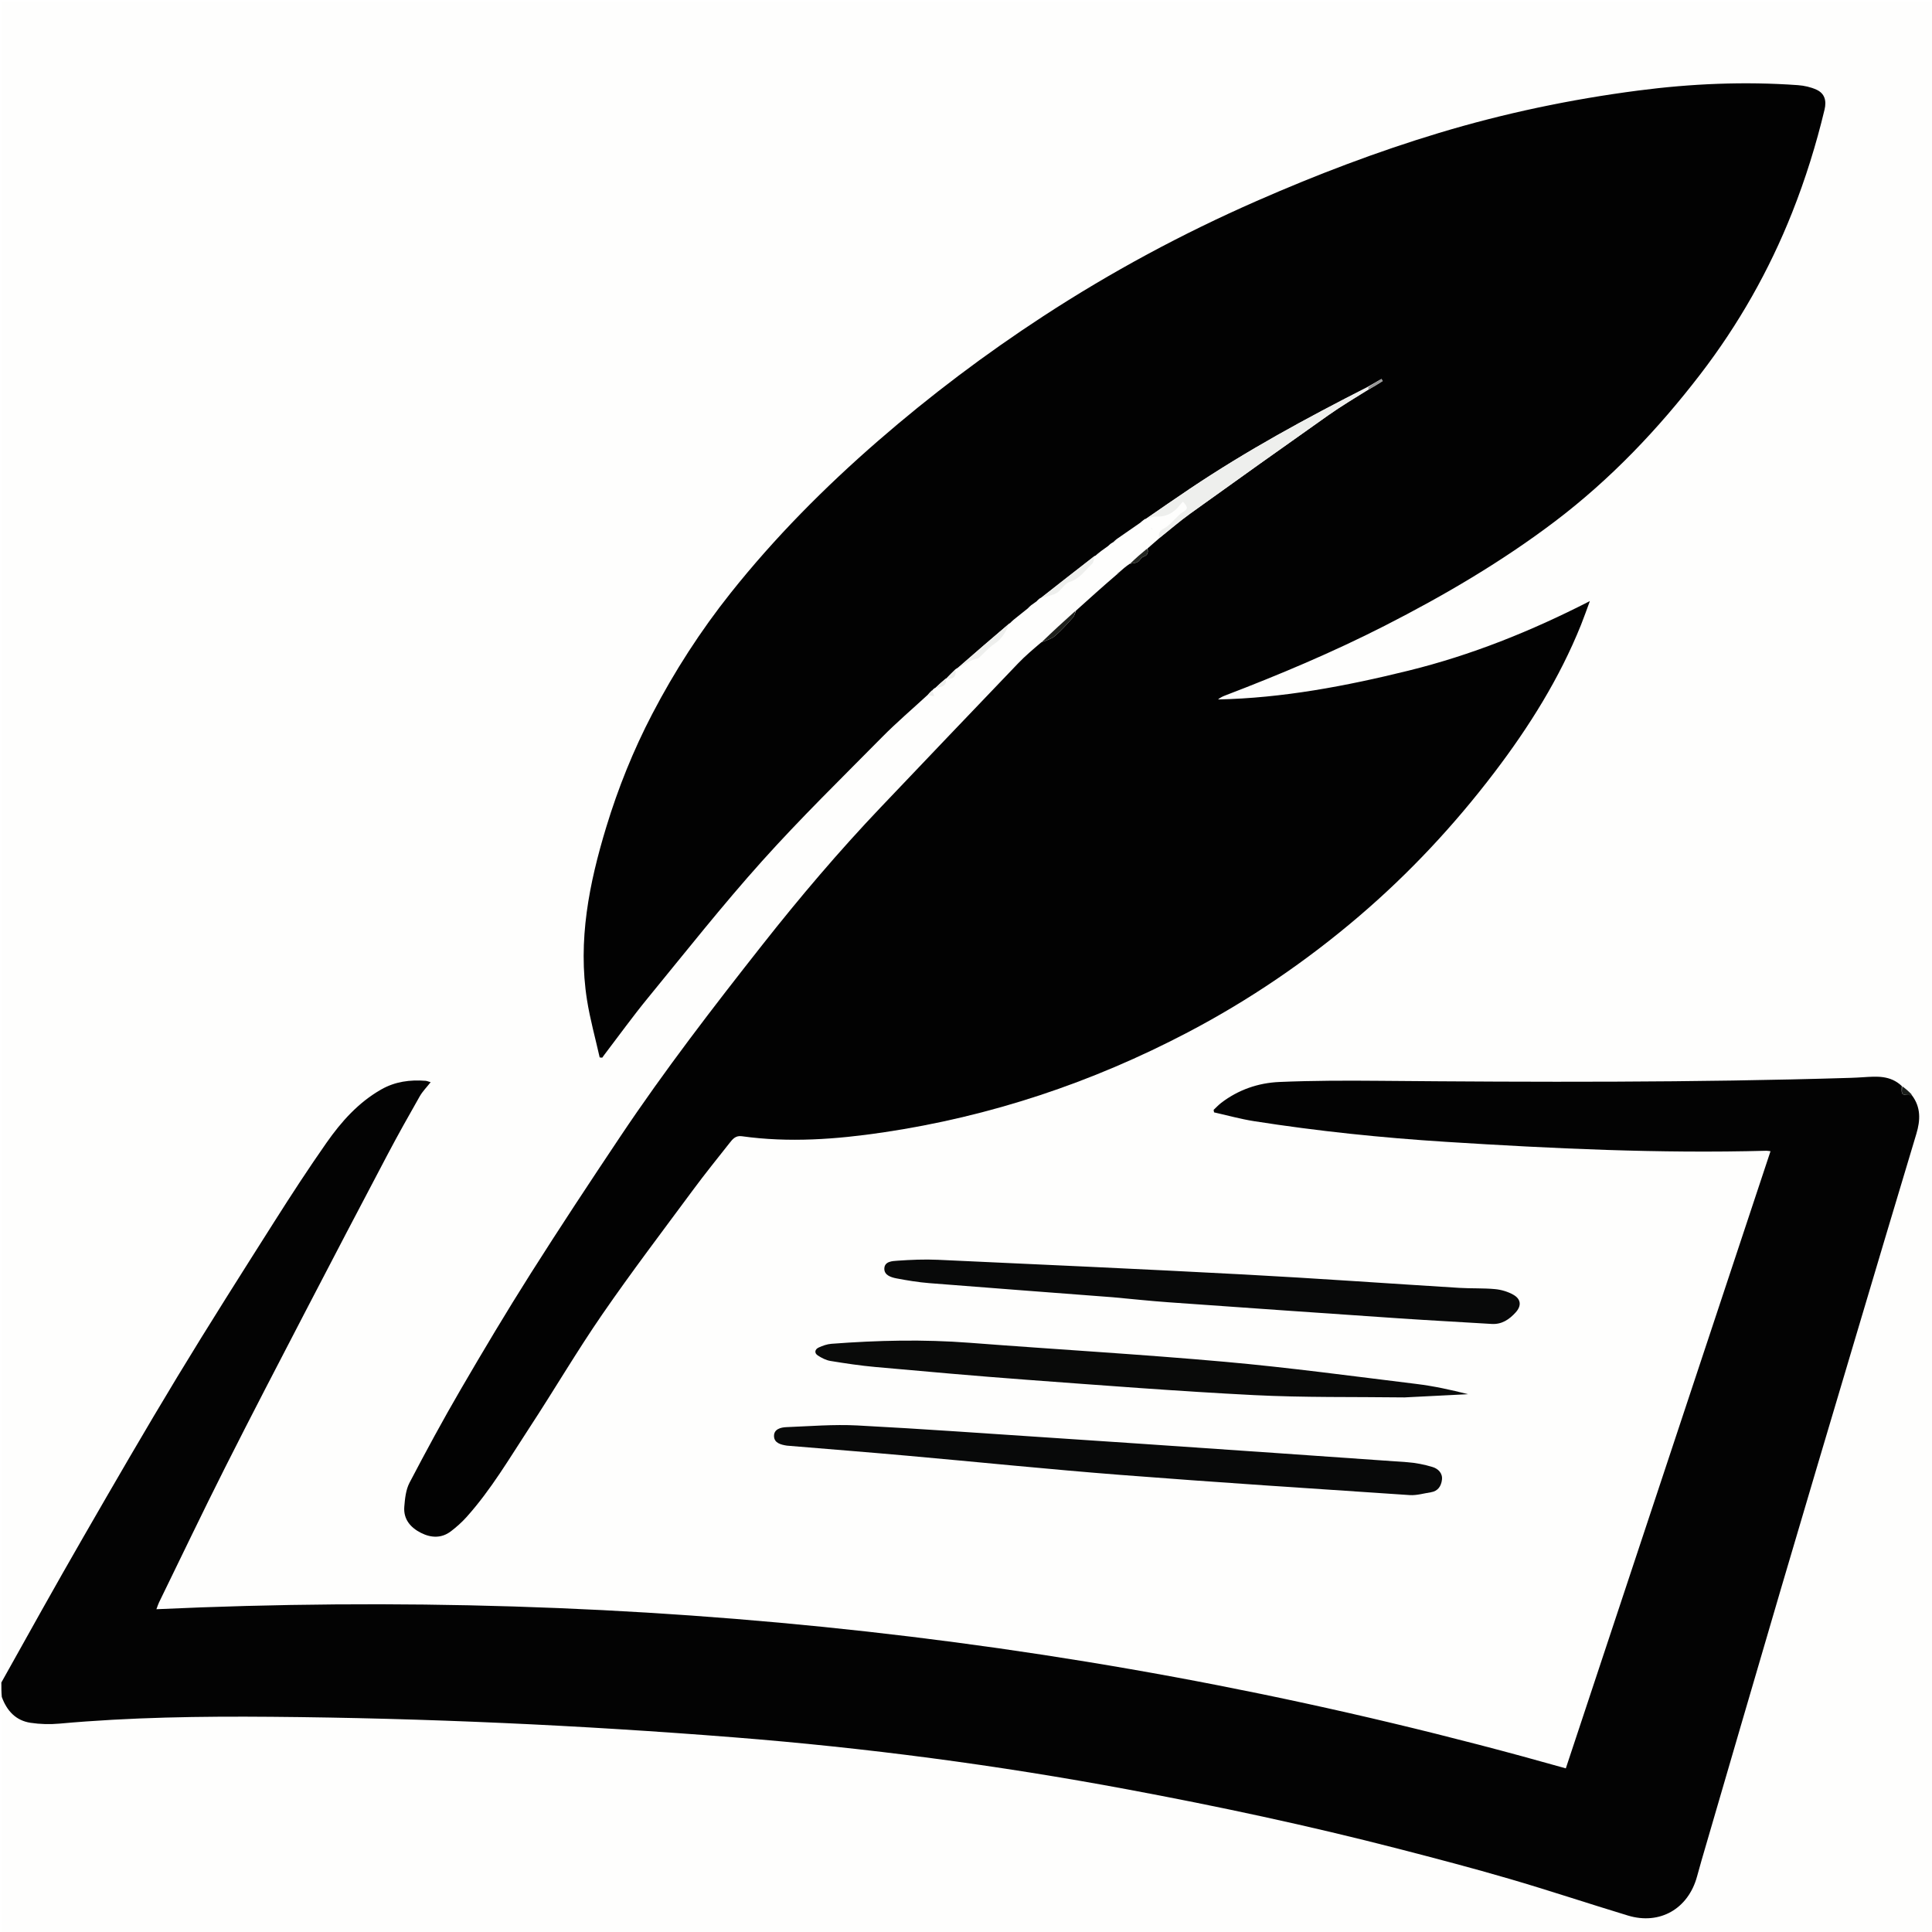
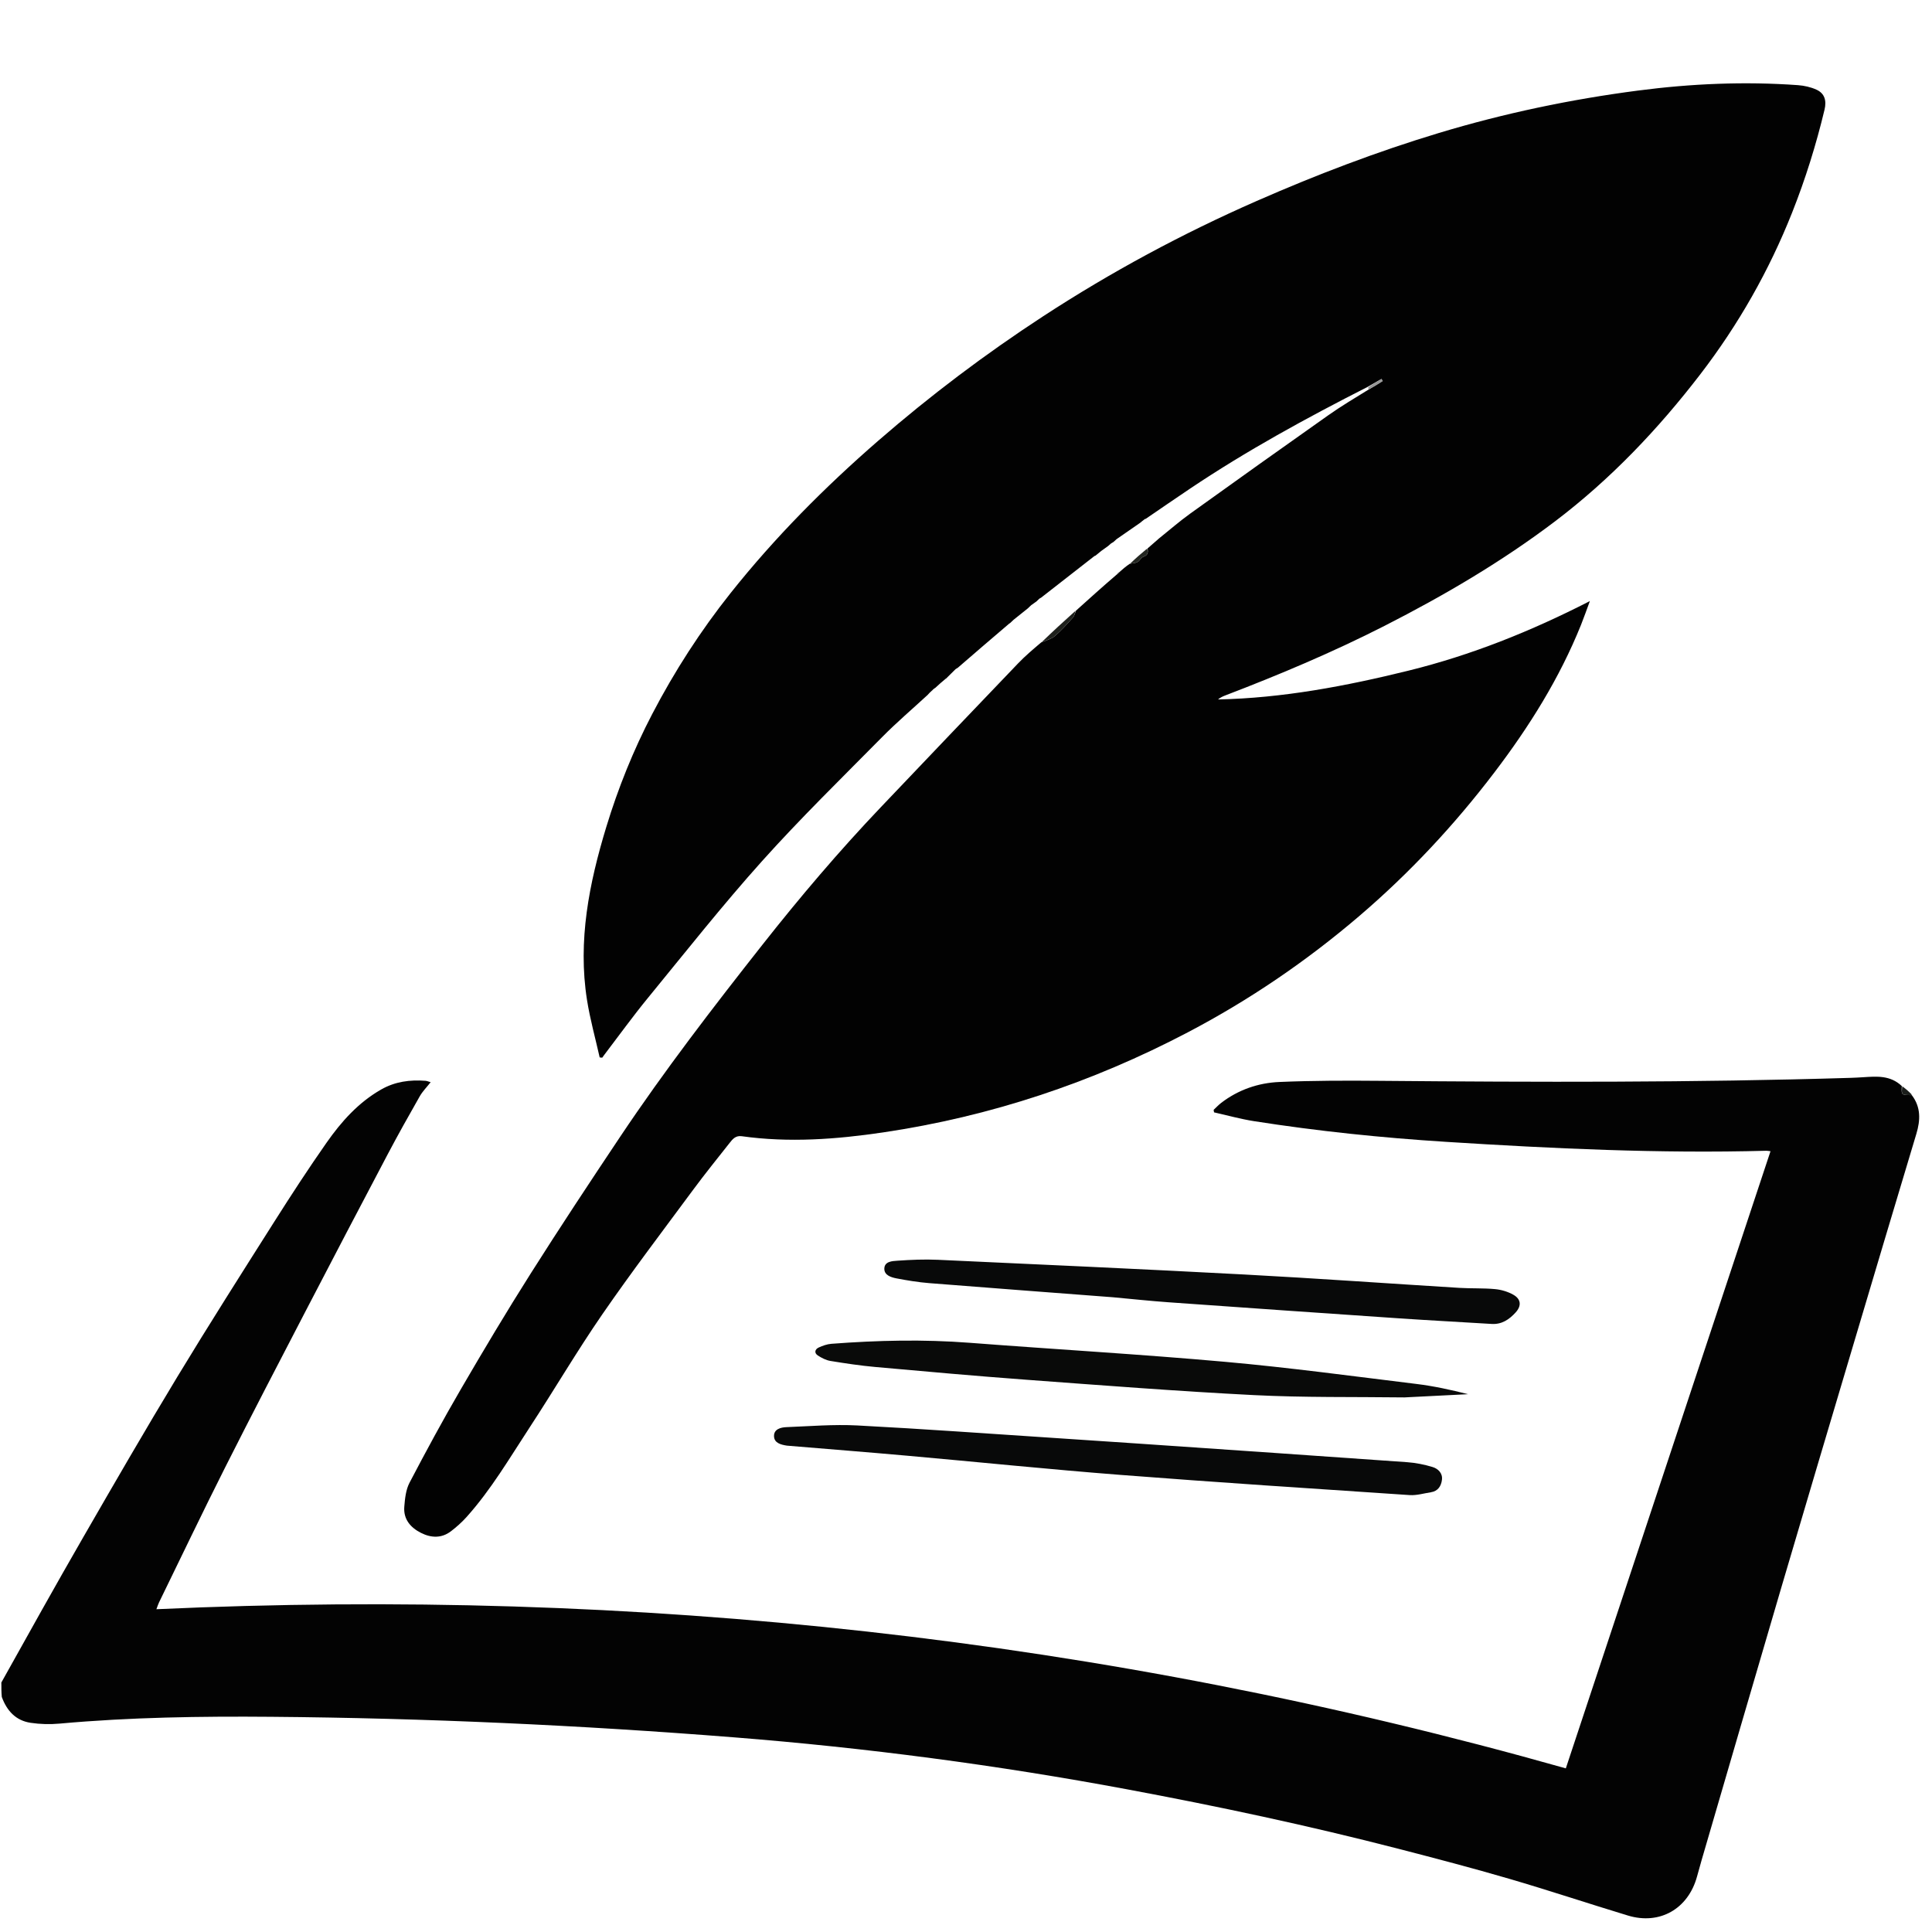
<svg xmlns="http://www.w3.org/2000/svg" version="1.1" id="Layer_1" x="0px" y="0px" width="100%" viewBox="0 0 1429 1429" enable-background="new 0 0 1429 1429" xml:space="preserve">
-   <path fill="#FEFEFD" opacity="1" stroke="none" d=" M1,1244   C1,829.696 1,415.392 1,1.044   C477.271,1.044 953.541,1.044 1429.906,1.044   C1429.906,477.237 1429.906,953.474 1429.906,1429.856   C953.667,1429.856 477.333,1429.856 1,1429.856   C1,1371.893 1,1313.898 1.329,1255.606   C5.125,1265.538 11.795,1272.64 22.634,1274.271   C29.644,1275.326 36.956,1275.508 44.023,1274.868   C96.194,1270.142 148.507,1269.389 200.81,1269.83   C314.963,1270.792 428.928,1276.024 542.757,1285.012   C640.524,1292.732 737.567,1305.527 833.913,1323.512   C901.187,1336.07 968.13,1350.344 1034.419,1367.47   C1061.81,1374.546 1089.191,1381.721 1116.343,1389.655   C1145.733,1398.243 1174.796,1407.949 1204.104,1416.829   C1227.642,1423.961 1248.673,1411.882 1255.195,1387.993   C1256.29,1383.983 1257.389,1379.973 1258.554,1375.984   C1278.138,1308.937 1297.636,1241.865 1317.355,1174.858   C1335.149,1114.396 1353.157,1053.995 1371.129,993.585   C1386.494,941.94 1401.872,890.299 1417.412,838.707   C1420.489,828.489 1420.849,818.901 1414.105,809.644   C1411.772,807.22 1409.381,805.144 1406.669,802.905   C1398.147,795.234 1388.162,796.125 1378.226,796.755   C1375.067,796.955 1371.905,797.136 1368.741,797.233   C1252.615,800.787 1136.465,800.444 1020.309,799.424   C995.661,799.208 970.982,799.229 946.365,800.277   C930.698,800.943 915.944,806 903.229,815.757   C901.228,817.292 899.502,819.185 897.648,820.912   C897.754,821.527 897.86,822.142 897.965,822.757   C907.816,824.958 917.581,827.708 927.533,829.267   C974.64,836.649 1022.028,841.564 1069.613,844.567   C1148.46,849.543 1227.341,853.288 1306.386,851.158   C1307.146,851.137 1307.912,851.314 1309.553,851.496   C1259.007,1003.898 1208.611,1155.844 1158.156,1307.969   C816.75,1211.397 469.577,1174.048 115.682,1190.255   C116.559,1187.957 116.974,1186.554 117.607,1185.257   C133.875,1151.937 149.849,1118.469 166.534,1085.359   C186.073,1046.587 206.143,1008.083 226.153,969.551   C246.168,931.009 266.307,892.53 286.57,854.118   C294.254,839.553 302.318,825.183 310.47,810.873   C312.547,807.228 315.624,804.153 318.531,800.448   C316.911,799.99 315.855,799.5 314.768,799.415   C303.243,798.518 292.213,799.978 281.948,805.828   C265.016,815.477 252.405,829.672 241.477,845.276   C228.207,864.226 215.554,883.629 203.168,903.174   C178.928,941.423 154.61,979.637 131.158,1018.37   C107.446,1057.532 84.53,1097.182 61.661,1136.847   C41.161,1172.403 21.199,1208.27 1,1244  M690.299,510.739   C690.801,510.077 691.303,509.415 691.903,508.898   C691.903,508.898 691.758,508.801 692.559,508.929   C696.461,508.06 700.655,507.49 699.94,501.936   C699.94,501.936 699.812,501.848 700.648,501.952   C705.913,502.58 707.413,499.708 707.226,494.603   C707.663,494.341 708.101,494.08 709.347,493.901   C711.874,492.342 714.354,490.697 716.946,489.256   C718.414,488.441 720.055,487.926 721.644,487.347   C722.32,487.101 723.273,487.275 723.741,486.856   C727.76,483.256 731.314,478.984 735.755,476.044   C741.481,472.254 744.198,466.7 747,461   C747,461 746.978,460.986 747.734,461.005   C748.443,460.223 749.151,459.442 750.121,458.067   C753.463,455.395 756.806,452.724 760.859,450.051   C761.549,449.309 762.239,448.568 763.181,447.269   C764.33,446.461 765.479,445.654 767.339,444.9   C767.892,444.264 768.444,443.628 769.167,442.49   C769.475,442.338 769.783,442.185 770.926,442.052   C774.55,440.936 778.553,440.445 781.697,438.538   C785.179,436.426 787.429,431.584 791.005,430.473   C798.592,428.117 802.502,421.931 807.692,417.093   C809.007,415.867 809.1,413.331 809.874,411.062   C809.874,411.062 810.228,411.022 810.965,411.04   C812.257,409.896 813.55,408.752 815.127,407.057   C816.626,405.987 818.125,404.916 820.318,403.917   C820.892,403.317 821.466,402.716 822.243,401.612   C822.701,401.356 823.159,401.099 824.322,400.908   C824.887,400.286 825.452,399.665 826.315,398.435   C831.982,394.522 837.649,390.608 844.076,386.858   C845.052,385.922 846.029,384.986 847.117,383.775   C847.117,383.775 847.415,383.765 848.245,383.87   C850.257,383.246 852.304,381.997 854.276,382.107   C862.1,382.545 868.145,379.644 872.761,373.435   C873.397,372.579 874.222,371.863 874.98,371.061   C878.992,375.476 878.745,376.561 874.431,379.112   C872.375,380.328 870.811,382.368 868.999,384.006   C866.465,386.299 864.211,389.139 861.279,390.691   C857.984,392.434 856.402,394.407 856.755,398.662   C854.108,400.986 851.46,403.309 848.16,405.872   C844.044,409.412 839.928,412.951 835.176,416.772   C832.795,418.874 830.413,420.975 827.429,423.17   C826.906,423.757 826.382,424.345 825.236,425.164   C815.439,434 805.641,442.835 795.178,451.864   C786.793,459.579 778.408,467.295 769.41,475.279   C763.931,480.398 758.195,485.271 753.015,490.677   C719.024,526.151 685.115,561.704 651.254,597.302   C620.459,629.677 591.565,663.703 563.92,698.787   C527.522,744.98 491.628,791.567 458.917,840.479   C436.425,874.11 414.115,907.875 392.467,942.05   C374.661,970.16 357.606,998.764 340.862,1027.523   C327.635,1050.24 315.111,1073.381 302.917,1096.67   C300.196,1101.867 299.519,1108.417 299.035,1114.435   C298.293,1123.66 303.609,1129.875 311.412,1133.805   C318.877,1137.564 326.603,1137.918 333.582,1132.569   C337.651,1129.45 341.556,1125.987 344.98,1122.18   C363.222,1101.894 376.951,1078.377 391.807,1055.702   C409.957,1028 426.725,999.366 445.513,972.115   C467.057,940.866 490.064,910.621 512.635,880.088   C521.345,868.305 530.567,856.899 539.64,845.388   C541.888,842.536 544.09,839.766 548.654,840.405   C583.659,845.306 618.538,842.72 653.237,837.577   C732.576,825.816 807.622,800.782 878.626,763.531   C924.099,739.674 966.268,710.961 1005.303,677.612   C1042.554,645.787 1075.774,610.175 1105.421,571.199   C1131.11,537.427 1153.488,501.706 1169.386,462.193   C1171.586,456.724 1173.51,451.143 1175.94,444.596   C1132.232,466.986 1088.133,484.624 1041.736,496.058   C995.473,507.459 948.784,516.343 900.901,517.359   C902.562,515.953 904.341,515.114 906.173,514.413   C946.26,499.073 985.76,482.434 1024.043,462.924   C1068.178,440.432 1110.809,415.451 1150.289,385.521   C1191.277,354.446 1226.517,317.382 1257.772,276.655   C1285.881,240.027 1308.514,200.172 1325.575,157.157   C1335.414,132.351 1343.307,107 1349.521,81.078   C1351.079,74.575 1349.703,69.145 1343.574,66.338   C1339.336,64.397 1334.449,63.314 1329.77,62.979   C1290.258,60.152 1250.923,61.858 1211.62,66.98   C1161.615,73.495 1112.506,83.803 1064.226,98.374   C1018.236,112.254 973.469,129.365 929.531,148.638   C874.532,172.761 821.773,201.161 771.472,233.992   C728.738,261.884 688.091,292.542 649.526,326.044   C609.917,360.452 573.127,397.513 540.464,438.558   C518.228,466.501 498.913,496.456 482.405,528.135   C468.458,554.897 457.203,582.863 448.431,611.692   C435.745,653.383 427.247,695.781 434.182,739.65   C436.442,753.946 440.383,767.977 443.555,782.129   C444.18,782.191 444.806,782.252 445.432,782.314   C446.003,781.529 446.557,780.731 447.146,779.96   C457.758,766.058 467.988,751.844 479.065,738.323   C506.923,704.317 534.197,669.758 563.526,637.054   C591.955,605.355 622.5,575.539 652.438,545.214   C663.17,534.343 674.843,524.403 686.732,514.344   C687.987,514.509 689.242,514.673 691.027,514.907   C690.34,512.922 689.935,511.751 689.716,510.718   C689.716,510.718 689.581,510.53 690.299,510.739  M842.928,1067.82   C821.988,1066.413 801.049,1064.975 780.105,1063.606   C731.406,1060.422 682.726,1056.863 633.992,1054.327   C616.601,1053.422 599.074,1054.9 581.621,1055.584   C577.46,1055.747 572.432,1057.072 572.494,1062.151   C572.557,1067.336 577.511,1068.546 581.961,1069.251   C582.29,1069.303 582.625,1069.316 582.957,1069.344   C612.168,1071.779 641.391,1074.077 670.588,1076.677   C723.348,1081.374 776.049,1086.814 828.855,1090.915   C900.094,1096.447 971.403,1101.074 1042.698,1105.842   C1047.834,1106.185 1053.112,1104.551 1058.313,1103.762   C1063.64,1102.953 1066.015,1099.089 1066.552,1094.396   C1067.104,1089.576 1063.618,1086.296 1059.63,1085.084   C1053.542,1083.235 1047.136,1081.954 1040.788,1081.503   C975.156,1076.833 909.509,1072.378 842.928,1067.82  M823.7,959.577   C837.138,960.8 850.56,962.248 864.017,963.207   C920.834,967.257 977.657,971.224 1034.487,975.087   C1057.417,976.646 1080.372,977.838 1103.312,979.251   C1110.885,979.718 1116.407,975.866 1121.102,970.678   C1125.467,965.853 1125.045,960.908 1119.42,957.699   C1115.391,955.401 1110.51,953.932 1105.877,953.496   C1097.106,952.669 1088.225,953.11 1079.417,952.569   C1026.38,949.31 973.374,945.5 920.314,942.677   C844.798,938.66 769.249,935.261 693.705,931.805   C683.753,931.35 673.723,931.786 663.775,932.48   C659.964,932.746 654.235,932.95 654.091,938.315   C653.961,943.195 659.044,944.783 663.077,945.555   C671.072,947.086 679.155,948.418 687.263,949.063   C732.427,952.657 777.61,956.021 823.7,959.577  M1039.27,1033.574   C1054.813,1032.787 1070.355,1031.999 1085.898,1031.212   C1073.131,1027.97 1060.418,1025.193 1047.558,1023.623   C1000.446,1017.868 953.377,1011.484 906.12,1007.265   C843.253,1001.654 780.211,998.029 717.271,993.192   C683.124,990.567 649.054,991.343 614.981,993.938   C611.762,994.183 608.475,995.329 605.518,996.701   C602.694,998.012 602.096,1000.755 604.909,1002.584   C607.734,1004.42 611.001,1006.094 614.272,1006.629   C625.28,1008.432 636.339,1010.098 647.443,1011.094   C684.594,1014.427 721.75,1017.767 758.947,1020.511   C815.089,1024.653 871.231,1029.033 927.445,1031.888   C964.335,1033.761 1001.353,1033.123 1039.27,1033.574  M852.606,390.798   C852.214,390.794 851.822,390.79 851.43,390.785   C851.428,390.948 851.416,391.252 851.427,391.253   C851.817,391.283 852.209,391.285 852.606,390.798  z" />
+   <path fill="none" opacity="1" stroke="none" d=" M690.299,510.739   C690.801,510.077 691.303,509.415 691.903,508.898   C691.903,508.898 691.758,508.801 692.559,508.929   C696.461,508.06 700.655,507.49 699.94,501.936   C699.94,501.936 699.812,501.848 700.648,501.952   C705.913,502.58 707.413,499.708 707.226,494.603   C707.663,494.341 708.101,494.08 709.347,493.901   C711.874,492.342 714.354,490.697 716.946,489.256   C718.414,488.441 720.055,487.926 721.644,487.347   C722.32,487.101 723.273,487.275 723.741,486.856   C727.76,483.256 731.314,478.984 735.755,476.044   C741.481,472.254 744.198,466.7 747,461   C747,461 746.978,460.986 747.734,461.005   C748.443,460.223 749.151,459.442 750.121,458.067   C753.463,455.395 756.806,452.724 760.859,450.051   C761.549,449.309 762.239,448.568 763.181,447.269   C764.33,446.461 765.479,445.654 767.339,444.9   C767.892,444.264 768.444,443.628 769.167,442.49   C769.475,442.338 769.783,442.185 770.926,442.052   C774.55,440.936 778.553,440.445 781.697,438.538   C785.179,436.426 787.429,431.584 791.005,430.473   C798.592,428.117 802.502,421.931 807.692,417.093   C809.007,415.867 809.1,413.331 809.874,411.062   C809.874,411.062 810.228,411.022 810.965,411.04   C812.257,409.896 813.55,408.752 815.127,407.057   C816.626,405.987 818.125,404.916 820.318,403.917   C820.892,403.317 821.466,402.716 822.243,401.612   C822.701,401.356 823.159,401.099 824.322,400.908   C824.887,400.286 825.452,399.665 826.315,398.435   C831.982,394.522 837.649,390.608 844.076,386.858   C845.052,385.922 846.029,384.986 847.117,383.775   C847.117,383.775 847.415,383.765 848.245,383.87   C850.257,383.246 852.304,381.997 854.276,382.107   C862.1,382.545 868.145,379.644 872.761,373.435   C873.397,372.579 874.222,371.863 874.98,371.061   C878.992,375.476 878.745,376.561 874.431,379.112   C872.375,380.328 870.811,382.368 868.999,384.006   C866.465,386.299 864.211,389.139 861.279,390.691   C857.984,392.434 856.402,394.407 856.755,398.662   C854.108,400.986 851.46,403.309 848.16,405.872   C844.044,409.412 839.928,412.951 835.176,416.772   C832.795,418.874 830.413,420.975 827.429,423.17   C826.906,423.757 826.382,424.345 825.236,425.164   C815.439,434 805.641,442.835 795.178,451.864   C786.793,459.579 778.408,467.295 769.41,475.279   C763.931,480.398 758.195,485.271 753.015,490.677   C719.024,526.151 685.115,561.704 651.254,597.302   C620.459,629.677 591.565,663.703 563.92,698.787   C527.522,744.98 491.628,791.567 458.917,840.479   C436.425,874.11 414.115,907.875 392.467,942.05   C374.661,970.16 357.606,998.764 340.862,1027.523   C327.635,1050.24 315.111,1073.381 302.917,1096.67   C300.196,1101.867 299.519,1108.417 299.035,1114.435   C298.293,1123.66 303.609,1129.875 311.412,1133.805   C318.877,1137.564 326.603,1137.918 333.582,1132.569   C337.651,1129.45 341.556,1125.987 344.98,1122.18   C363.222,1101.894 376.951,1078.377 391.807,1055.702   C409.957,1028 426.725,999.366 445.513,972.115   C467.057,940.866 490.064,910.621 512.635,880.088   C521.345,868.305 530.567,856.899 539.64,845.388   C541.888,842.536 544.09,839.766 548.654,840.405   C583.659,845.306 618.538,842.72 653.237,837.577   C732.576,825.816 807.622,800.782 878.626,763.531   C924.099,739.674 966.268,710.961 1005.303,677.612   C1042.554,645.787 1075.774,610.175 1105.421,571.199   C1131.11,537.427 1153.488,501.706 1169.386,462.193   C1171.586,456.724 1173.51,451.143 1175.94,444.596   C1132.232,466.986 1088.133,484.624 1041.736,496.058   C995.473,507.459 948.784,516.343 900.901,517.359   C902.562,515.953 904.341,515.114 906.173,514.413   C946.26,499.073 985.76,482.434 1024.043,462.924   C1068.178,440.432 1110.809,415.451 1150.289,385.521   C1191.277,354.446 1226.517,317.382 1257.772,276.655   C1285.881,240.027 1308.514,200.172 1325.575,157.157   C1335.414,132.351 1343.307,107 1349.521,81.078   C1351.079,74.575 1349.703,69.145 1343.574,66.338   C1339.336,64.397 1334.449,63.314 1329.77,62.979   C1290.258,60.152 1250.923,61.858 1211.62,66.98   C1161.615,73.495 1112.506,83.803 1064.226,98.374   C1018.236,112.254 973.469,129.365 929.531,148.638   C874.532,172.761 821.773,201.161 771.472,233.992   C728.738,261.884 688.091,292.542 649.526,326.044   C609.917,360.452 573.127,397.513 540.464,438.558   C518.228,466.501 498.913,496.456 482.405,528.135   C468.458,554.897 457.203,582.863 448.431,611.692   C435.745,653.383 427.247,695.781 434.182,739.65   C436.442,753.946 440.383,767.977 443.555,782.129   C444.18,782.191 444.806,782.252 445.432,782.314   C446.003,781.529 446.557,780.731 447.146,779.96   C457.758,766.058 467.988,751.844 479.065,738.323   C506.923,704.317 534.197,669.758 563.526,637.054   C591.955,605.355 622.5,575.539 652.438,545.214   C663.17,534.343 674.843,524.403 686.732,514.344   C687.987,514.509 689.242,514.673 691.027,514.907   C690.34,512.922 689.935,511.751 689.716,510.718   C689.716,510.718 689.581,510.53 690.299,510.739  M842.928,1067.82   C821.988,1066.413 801.049,1064.975 780.105,1063.606   C731.406,1060.422 682.726,1056.863 633.992,1054.327   C616.601,1053.422 599.074,1054.9 581.621,1055.584   C577.46,1055.747 572.432,1057.072 572.494,1062.151   C572.557,1067.336 577.511,1068.546 581.961,1069.251   C582.29,1069.303 582.625,1069.316 582.957,1069.344   C612.168,1071.779 641.391,1074.077 670.588,1076.677   C723.348,1081.374 776.049,1086.814 828.855,1090.915   C900.094,1096.447 971.403,1101.074 1042.698,1105.842   C1047.834,1106.185 1053.112,1104.551 1058.313,1103.762   C1063.64,1102.953 1066.015,1099.089 1066.552,1094.396   C1067.104,1089.576 1063.618,1086.296 1059.63,1085.084   C1053.542,1083.235 1047.136,1081.954 1040.788,1081.503   C975.156,1076.833 909.509,1072.378 842.928,1067.82  M823.7,959.577   C837.138,960.8 850.56,962.248 864.017,963.207   C920.834,967.257 977.657,971.224 1034.487,975.087   C1057.417,976.646 1080.372,977.838 1103.312,979.251   C1110.885,979.718 1116.407,975.866 1121.102,970.678   C1125.467,965.853 1125.045,960.908 1119.42,957.699   C1115.391,955.401 1110.51,953.932 1105.877,953.496   C1097.106,952.669 1088.225,953.11 1079.417,952.569   C1026.38,949.31 973.374,945.5 920.314,942.677   C844.798,938.66 769.249,935.261 693.705,931.805   C683.753,931.35 673.723,931.786 663.775,932.48   C659.964,932.746 654.235,932.95 654.091,938.315   C653.961,943.195 659.044,944.783 663.077,945.555   C671.072,947.086 679.155,948.418 687.263,949.063   C732.427,952.657 777.61,956.021 823.7,959.577  M1039.27,1033.574   C1054.813,1032.787 1070.355,1031.999 1085.898,1031.212   C1073.131,1027.97 1060.418,1025.193 1047.558,1023.623   C1000.446,1017.868 953.377,1011.484 906.12,1007.265   C843.253,1001.654 780.211,998.029 717.271,993.192   C683.124,990.567 649.054,991.343 614.981,993.938   C611.762,994.183 608.475,995.329 605.518,996.701   C602.694,998.012 602.096,1000.755 604.909,1002.584   C607.734,1004.42 611.001,1006.094 614.272,1006.629   C625.28,1008.432 636.339,1010.098 647.443,1011.094   C684.594,1014.427 721.75,1017.767 758.947,1020.511   C815.089,1024.653 871.231,1029.033 927.445,1031.888   C964.335,1033.761 1001.353,1033.123 1039.27,1033.574  M852.606,390.798   C852.214,390.794 851.822,390.79 851.43,390.785   C851.428,390.948 851.416,391.252 851.427,391.253   C851.817,391.283 852.209,391.285 852.606,390.798  z" />
  <path fill="#030303" opacity="1" stroke="none" d=" M1414.048,809.992   C1420.849,818.901 1420.489,828.489 1417.412,838.707   C1401.872,890.299 1386.494,941.94 1371.129,993.585   C1353.157,1053.995 1335.149,1114.396 1317.355,1174.858   C1297.636,1241.865 1278.138,1308.937 1258.554,1375.984   C1257.389,1379.973 1256.29,1383.983 1255.195,1387.993   C1248.673,1411.882 1227.642,1423.961 1204.104,1416.829   C1174.796,1407.949 1145.733,1398.243 1116.343,1389.655   C1089.191,1381.721 1061.81,1374.546 1034.419,1367.47   C968.13,1350.344 901.187,1336.07 833.913,1323.512   C737.567,1305.527 640.524,1292.732 542.757,1285.012   C428.928,1276.024 314.963,1270.792 200.81,1269.83   C148.507,1269.389 96.194,1270.142 44.023,1274.868   C36.956,1275.508 29.644,1275.326 22.634,1274.271   C11.795,1272.64 5.125,1265.538 1.329,1255.156   C1,1251.639 1,1248.277 1,1244.458   C21.199,1208.27 41.161,1172.403 61.661,1136.847   C84.53,1097.182 107.446,1057.532 131.158,1018.37   C154.61,979.637 178.928,941.423 203.168,903.174   C215.554,883.629 228.207,864.226 241.477,845.276   C252.405,829.672 265.016,815.477 281.948,805.828   C292.213,799.978 303.243,798.518 314.768,799.415   C315.855,799.5 316.911,799.99 318.531,800.448   C315.624,804.153 312.547,807.228 310.47,810.873   C302.318,825.183 294.254,839.553 286.57,854.118   C266.307,892.53 246.168,931.009 226.153,969.551   C206.143,1008.083 186.073,1046.587 166.534,1085.359   C149.849,1118.469 133.875,1151.937 117.607,1185.257   C116.974,1186.554 116.559,1187.957 115.682,1190.255   C469.577,1174.048 816.75,1211.397 1158.156,1307.969   C1208.611,1155.844 1259.007,1003.898 1309.553,851.496   C1307.912,851.314 1307.146,851.137 1306.386,851.158   C1227.341,853.288 1148.46,849.543 1069.613,844.567   C1022.028,841.564 974.64,836.649 927.533,829.267   C917.581,827.708 907.816,824.958 897.965,822.757   C897.86,822.142 897.754,821.527 897.648,820.912   C899.502,819.185 901.228,817.292 903.229,815.757   C915.944,806 930.698,800.943 946.365,800.277   C970.982,799.229 995.661,799.208 1020.309,799.424   C1136.465,800.444 1252.615,800.787 1368.741,797.233   C1371.905,797.136 1375.067,796.955 1378.226,796.755   C1388.162,796.125 1398.147,795.234 1406.665,803.292   C1406.324,809.783 1406.409,809.876 1412.592,809.987   C1413.077,809.995 1413.562,809.991 1414.048,809.992  z" />
  <path fill="#020202" opacity="1" stroke="none" d=" M847.415,383.765   C847.415,383.765 847.117,383.775 846.733,383.958   C845.338,384.992 844.327,385.844 843.316,386.695   C837.649,390.608 831.982,394.522 825.856,398.797   C824.804,399.72 824.21,400.281 823.617,400.843   C823.159,401.099 822.701,401.356 821.836,401.922   C820.828,402.77 820.226,403.308 819.624,403.846   C818.125,404.916 816.626,405.987 814.661,407.412   C812.872,408.851 811.55,409.937 810.228,411.022   C810.228,411.022 809.874,411.062 809.462,411.313   C796.064,421.72 783.078,431.877 770.091,442.033   C769.783,442.185 769.475,442.338 768.768,442.795   C767.789,443.682 767.208,444.264 766.627,444.846   C765.479,445.654 764.33,446.461 762.749,447.601   C761.593,448.639 760.871,449.346 760.148,450.052   C756.806,452.724 753.463,455.395 749.673,458.434   C748.476,459.53 747.727,460.258 746.978,460.986   C746.978,460.986 747,461 746.665,461.076   C733.733,472.042 721.136,482.93 708.538,493.819   C708.101,494.08 707.663,494.341 706.805,494.922   C704.193,497.443 702.002,499.645 699.812,501.848   C699.812,501.848 699.94,501.936 699.566,501.948   C696.714,504.24 694.236,506.52 691.758,508.801   C691.758,508.801 691.903,508.898 691.563,508.89   C690.676,509.431 690.129,509.981 689.581,510.53   C689.581,510.53 689.716,510.718 689.34,510.779   C688.006,511.906 687.046,512.972 686.087,514.038   C674.843,524.403 663.17,534.343 652.438,545.214   C622.5,575.539 591.955,605.355 563.526,637.054   C534.197,669.758 506.923,704.317 479.065,738.323   C467.988,751.844 457.758,766.058 447.146,779.96   C446.557,780.731 446.003,781.529 445.432,782.314   C444.806,782.252 444.18,782.191 443.555,782.129   C440.383,767.977 436.442,753.946 434.182,739.65   C427.247,695.781 435.745,653.383 448.431,611.692   C457.203,582.863 468.458,554.897 482.405,528.135   C498.913,496.456 518.228,466.501 540.464,438.558   C573.127,397.513 609.917,360.452 649.526,326.044   C688.091,292.542 728.738,261.884 771.472,233.992   C821.773,201.161 874.532,172.761 929.531,148.638   C973.469,129.365 1018.236,112.254 1064.226,98.374   C1112.506,83.803 1161.615,73.495 1211.62,66.98   C1250.923,61.858 1290.258,60.152 1329.77,62.979   C1334.449,63.314 1339.336,64.397 1343.574,66.338   C1349.703,69.145 1351.079,74.575 1349.521,81.078   C1343.307,107 1335.414,132.351 1325.575,157.157   C1308.514,200.172 1285.881,240.027 1257.772,276.655   C1226.517,317.382 1191.277,354.446 1150.289,385.521   C1110.809,415.451 1068.178,440.432 1024.043,462.924   C985.76,482.434 946.26,499.073 906.173,514.413   C904.341,515.114 902.562,515.953 900.901,517.359   C948.784,516.343 995.473,507.459 1041.736,496.058   C1088.133,484.624 1132.232,466.986 1175.94,444.596   C1173.51,451.143 1171.586,456.724 1169.386,462.193   C1153.488,501.706 1131.11,537.427 1105.421,571.199   C1075.774,610.175 1042.554,645.787 1005.303,677.612   C966.268,710.961 924.099,739.674 878.626,763.531   C807.622,800.782 732.576,825.816 653.237,837.577   C618.538,842.72 583.659,845.306 548.654,840.405   C544.09,839.766 541.888,842.536 539.64,845.388   C530.567,856.899 521.345,868.305 512.635,880.088   C490.064,910.621 467.057,940.866 445.513,972.115   C426.725,999.366 409.957,1028 391.807,1055.702   C376.951,1078.377 363.222,1101.894 344.98,1122.18   C341.556,1125.987 337.651,1129.45 333.582,1132.569   C326.603,1137.918 318.877,1137.564 311.412,1133.805   C303.609,1129.875 298.293,1123.66 299.035,1114.435   C299.519,1108.417 300.196,1101.867 302.917,1096.67   C315.111,1073.381 327.635,1050.24 340.862,1027.523   C357.606,998.764 374.661,970.16 392.467,942.05   C414.115,907.875 436.425,874.11 458.917,840.479   C491.628,791.567 527.522,744.98 563.92,698.787   C591.565,663.703 620.459,629.677 651.254,597.302   C685.115,561.704 719.024,526.151 753.015,490.677   C758.195,485.271 763.931,480.398 770.107,475.165   C773.981,473.557 777.666,472.651 780.229,470.444   C785.029,466.31 789.286,461.517 793.534,456.787   C794.725,455.46 795.096,453.396 795.844,451.671   C805.641,442.835 815.439,434 825.88,425.059   C827.027,424.329 827.529,423.703 828.032,423.077   C830.413,420.975 832.795,418.874 835.673,416.969   C837.965,416.67 839.95,416.498 841.502,415.588   C843.115,414.642 844.091,412.296 845.73,411.777   C849.228,410.668 849.196,408.376 848.813,405.633   C851.46,403.309 854.108,400.986 857.225,398.284   C865.227,391.878 872.511,385.505 880.335,379.883   C914.244,355.52 948.243,331.28 982.363,307.213   C991.976,300.433 1002.111,294.391 1012.366,288.07   C1016.051,286.026 1019.376,283.923 1022.701,281.82   C1022.396,281.316 1022.09,280.812 1021.785,280.308   C1018.479,282.229 1015.173,284.149 1011.5,286.202   C966.273,309.191 922.132,333.307 880.267,361.385   C869.263,368.765 858.363,376.301 847.415,383.765  z" />
  <path fill="#080909" opacity="1" stroke="none" d=" M843.397,1067.841   C909.509,1072.378 975.156,1076.833 1040.788,1081.503   C1047.136,1081.954 1053.542,1083.235 1059.63,1085.084   C1063.618,1086.296 1067.104,1089.576 1066.552,1094.396   C1066.015,1099.089 1063.64,1102.953 1058.313,1103.762   C1053.112,1104.551 1047.834,1106.185 1042.698,1105.842   C971.403,1101.074 900.094,1096.447 828.855,1090.915   C776.049,1086.814 723.348,1081.374 670.588,1076.677   C641.391,1074.077 612.168,1071.779 582.957,1069.344   C582.625,1069.316 582.29,1069.303 581.961,1069.251   C577.511,1068.546 572.557,1067.336 572.494,1062.151   C572.432,1057.072 577.46,1055.747 581.621,1055.584   C599.074,1054.9 616.601,1053.422 633.992,1054.327   C682.726,1056.863 731.406,1060.422 780.105,1063.606   C801.049,1064.975 821.988,1066.413 843.397,1067.841  z" />
  <path fill="#080909" opacity="1" stroke="none" d=" M823.243,959.52   C777.61,956.021 732.427,952.657 687.263,949.063   C679.155,948.418 671.072,947.086 663.077,945.555   C659.044,944.783 653.961,943.195 654.091,938.315   C654.235,932.95 659.964,932.746 663.775,932.48   C673.723,931.786 683.753,931.35 693.705,931.805   C769.249,935.261 844.798,938.66 920.314,942.677   C973.374,945.5 1026.38,949.31 1079.417,952.569   C1088.225,953.11 1097.106,952.669 1105.877,953.496   C1110.51,953.932 1115.391,955.401 1119.42,957.699   C1125.045,960.908 1125.467,965.853 1121.102,970.678   C1116.407,975.866 1110.885,979.718 1103.312,979.251   C1080.372,977.838 1057.417,976.646 1034.487,975.087   C977.657,971.224 920.834,967.257 864.017,963.207   C850.56,962.248 837.138,960.8 823.243,959.52  z" />
  <path fill="#090A09" opacity="1" stroke="none" d=" M1038.792,1033.592   C1001.353,1033.123 964.335,1033.761 927.445,1031.888   C871.231,1029.033 815.089,1024.653 758.947,1020.511   C721.75,1017.767 684.594,1014.427 647.443,1011.094   C636.339,1010.098 625.28,1008.432 614.272,1006.629   C611.001,1006.094 607.734,1004.42 604.909,1002.584   C602.096,1000.755 602.694,998.012 605.518,996.701   C608.475,995.329 611.762,994.183 614.981,993.938   C649.054,991.343 683.124,990.567 717.271,993.192   C780.211,998.029 843.253,1001.654 906.12,1007.265   C953.377,1011.484 1000.446,1017.868 1047.558,1023.623   C1060.418,1025.193 1073.131,1027.97 1085.898,1031.212   C1070.355,1031.999 1054.813,1032.787 1038.792,1033.592  z" />
-   <path fill="#EEEFED" opacity="1" stroke="none" d=" M847.83,383.817   C858.363,376.301 869.263,368.765 880.267,361.385   C922.132,333.307 966.273,309.191 1011.578,286.684   C1012.017,287.36 1012.012,287.685 1012.007,288.011   C1002.111,294.391 991.976,300.433 982.363,307.213   C948.243,331.28 914.244,355.52 880.335,379.883   C872.511,385.505 865.227,391.878 857.358,397.979   C856.402,394.407 857.984,392.434 861.279,390.691   C864.211,389.139 866.465,386.299 868.999,384.006   C870.811,382.368 872.375,380.328 874.431,379.112   C878.745,376.561 878.992,375.476 874.98,371.061   C874.222,371.863 873.397,372.579 872.761,373.435   C868.145,379.644 862.1,382.545 854.276,382.107   C852.304,381.997 850.257,383.246 847.83,383.817  z" />
-   <path fill="#EEEFED" opacity="1" stroke="none" d=" M770.508,442.043   C783.078,431.877 796.064,421.72 809.402,411.481   C809.1,413.331 809.007,415.867 807.692,417.093   C802.502,421.931 798.592,428.117 791.005,430.473   C787.429,431.584 785.179,436.426 781.697,438.538   C778.553,440.445 774.55,440.936 770.508,442.043  z" />
-   <path fill="#EEEFED" opacity="1" stroke="none" d=" M708.943,493.86   C721.136,482.93 733.733,472.042 746.659,461.065   C744.198,466.7 741.481,472.254 735.755,476.044   C731.314,478.984 727.76,483.256 723.741,486.856   C723.273,487.275 722.32,487.101 721.644,487.347   C720.055,487.926 718.414,488.441 716.946,489.256   C714.354,490.697 711.874,492.342 708.943,493.86  z" />
+   <path fill="none" opacity="1" stroke="none" d=" M847.83,383.817   C858.363,376.301 869.263,368.765 880.267,361.385   C922.132,333.307 966.273,309.191 1011.578,286.684   C1012.017,287.36 1012.012,287.685 1012.007,288.011   C1002.111,294.391 991.976,300.433 982.363,307.213   C948.243,331.28 914.244,355.52 880.335,379.883   C872.511,385.505 865.227,391.878 857.358,397.979   C856.402,394.407 857.984,392.434 861.279,390.691   C864.211,389.139 866.465,386.299 868.999,384.006   C870.811,382.368 872.375,380.328 874.431,379.112   C878.745,376.561 878.992,375.476 874.98,371.061   C874.222,371.863 873.397,372.579 872.761,373.435   C868.145,379.644 862.1,382.545 854.276,382.107   C852.304,381.997 850.257,383.246 847.83,383.817  z" />
+   <path fill="none" opacity="1" stroke="none" d=" M770.508,442.043   C783.078,431.877 796.064,421.72 809.402,411.481   C809.1,413.331 809.007,415.867 807.692,417.093   C802.502,421.931 798.592,428.117 791.005,430.473   C787.429,431.584 785.179,436.426 781.697,438.538   C778.553,440.445 774.55,440.936 770.508,442.043  z" />
+   <path fill="none" opacity="1" stroke="none" d=" M708.943,493.86   C721.136,482.93 733.733,472.042 746.659,461.065   C744.198,466.7 741.481,472.254 735.755,476.044   C731.314,478.984 727.76,483.256 723.741,486.856   C723.273,487.275 722.32,487.101 721.644,487.347   C720.055,487.926 718.414,488.441 716.946,489.256   C714.354,490.697 711.874,492.342 708.943,493.86  z" />
  <path fill="#1E201C" opacity="1" stroke="none" d=" M795.511,451.768   C795.096,453.396 794.725,455.46 793.534,456.787   C789.286,461.517 785.029,466.31 780.229,470.444   C777.666,472.651 773.981,473.557 770.413,475.03   C778.408,467.295 786.793,459.579 795.511,451.768  z" />
  <path fill="#232621" opacity="1" stroke="none" d=" M848.487,405.752   C849.196,408.376 849.228,410.668 845.73,411.777   C844.091,412.296 843.115,414.642 841.502,415.588   C839.95,416.498 837.965,416.67 835.991,416.829   C839.928,412.951 844.044,409.412 848.487,405.752  z" />
  <path fill="#1B1E1B" opacity="1" stroke="none" d=" M1414.105,809.644   C1413.562,809.991 1413.077,809.995 1412.592,809.987   C1406.409,809.876 1406.324,809.783 1406.987,803.455   C1409.381,805.144 1411.772,807.22 1414.105,809.644  z" />
-   <path fill="#EEEFED" opacity="1" stroke="none" d=" M700.23,501.9   C702.002,499.645 704.193,497.443 706.708,495.164   C707.413,499.708 705.913,502.58 700.23,501.9  z" />
-   <path fill="#EEEFED" opacity="1" stroke="none" d=" M692.158,508.865   C694.236,506.52 696.714,504.24 699.523,501.882   C700.655,507.49 696.461,508.06 692.158,508.865  z" />
-   <path fill="#EEEFED" opacity="1" stroke="none" d=" M686.41,514.191   C687.046,512.972 688.006,511.906 689.247,510.71   C689.935,511.751 690.34,512.922 691.027,514.907   C689.242,514.673 687.987,514.509 686.41,514.191  z" />
-   <path fill="#EEEFED" opacity="1" stroke="none" d=" M810.596,411.031   C811.55,409.937 812.872,408.851 814.518,407.687   C813.55,408.752 812.257,409.896 810.596,411.031  z" />
-   <path fill="#EEEFED" opacity="1" stroke="none" d=" M843.696,386.776   C844.327,385.844 845.338,384.992 846.677,384.096   C846.029,384.986 845.052,385.922 843.696,386.776  z" />
-   <path fill="#EEEFED" opacity="1" stroke="none" d=" M760.504,450.052   C760.871,449.346 761.593,448.639 762.622,447.879   C762.239,448.568 761.549,449.309 760.504,450.052  z" />
-   <path fill="#EEEFED" opacity="1" stroke="none" d=" M747.356,460.996   C747.727,460.258 748.476,459.53 749.543,458.731   C749.151,459.442 748.443,460.223 747.356,460.996  z" />
-   <path fill="#EEEFED" opacity="1" stroke="none" d=" M766.983,444.873   C767.208,444.264 767.789,443.682 768.683,443.046   C768.444,443.628 767.892,444.264 766.983,444.873  z" />
-   <path fill="#EEEFED" opacity="1" stroke="none" d=" M689.94,510.635   C690.129,509.981 690.676,509.431 691.514,508.817   C691.303,509.415 690.801,510.077 689.94,510.635  z" />
+   <path fill="none" opacity="1" stroke="none" d=" M700.23,501.9   C702.002,499.645 704.193,497.443 706.708,495.164   C707.413,499.708 705.913,502.58 700.23,501.9  z" />
+   <path fill="none" opacity="1" stroke="none" d=" M692.158,508.865   C694.236,506.52 696.714,504.24 699.523,501.882   C700.655,507.49 696.461,508.06 692.158,508.865  z" />
+   <path fill="none" opacity="1" stroke="none" d=" M686.41,514.191   C687.046,512.972 688.006,511.906 689.247,510.71   C689.935,511.751 690.34,512.922 691.027,514.907   C689.242,514.673 687.987,514.509 686.41,514.191  z" />
+   <path fill="none" opacity="1" stroke="none" d=" M810.596,411.031   C811.55,409.937 812.872,408.851 814.518,407.687   C813.55,408.752 812.257,409.896 810.596,411.031  z" />
+   <path fill="none" opacity="1" stroke="none" d=" M843.696,386.776   C844.327,385.844 845.338,384.992 846.677,384.096   C846.029,384.986 845.052,385.922 843.696,386.776  z" />
+   <path fill="none" opacity="1" stroke="none" d=" M760.504,450.052   C760.871,449.346 761.593,448.639 762.622,447.879   C762.239,448.568 761.549,449.309 760.504,450.052  z" />
+   <path fill="none" opacity="1" stroke="none" d=" M747.356,460.996   C747.727,460.258 748.476,459.53 749.543,458.731   C749.151,459.442 748.443,460.223 747.356,460.996  z" />
+   <path fill="none" opacity="1" stroke="none" d=" M766.983,444.873   C767.208,444.264 767.789,443.682 768.683,443.046   C768.444,443.628 767.892,444.264 766.983,444.873  z" />
+   <path fill="none" opacity="1" stroke="none" d=" M689.94,510.635   C690.129,509.981 690.676,509.431 691.514,508.817   C691.303,509.415 690.801,510.077 689.94,510.635  z" />
  <path fill="#232621" opacity="1" stroke="none" d=" M827.731,423.123   C827.529,423.703 827.027,424.329 826.192,424.943   C826.382,424.345 826.906,423.757 827.731,423.123  z" />
-   <path fill="#EEEFED" opacity="1" stroke="none" d=" M819.971,403.881   C820.226,403.308 820.828,402.77 821.735,402.174   C821.466,402.716 820.892,403.317 819.971,403.881  z" />
-   <path fill="#EEEFED" opacity="1" stroke="none" d=" M823.97,400.875   C824.21,400.281 824.804,399.72 825.707,399.101   C825.452,399.665 824.887,400.286 823.97,400.875  z" />
-   <path fill="#EEEFED" opacity="1" stroke="none" d=" M852.604,391.045   C852.209,391.285 851.817,391.283 851.427,391.253   C851.416,391.252 851.428,390.948 851.43,390.785   C851.822,390.79 852.214,390.794 852.604,391.045  z" />
+   <path fill="none" opacity="1" stroke="none" d=" M819.971,403.881   C820.226,403.308 820.828,402.77 821.735,402.174   C821.466,402.716 820.892,403.317 819.971,403.881  z" />
+   <path fill="none" opacity="1" stroke="none" d=" M823.97,400.875   C824.21,400.281 824.804,399.72 825.707,399.101   C825.452,399.665 824.887,400.286 823.97,400.875  z" />
+   <path fill="none" opacity="1" stroke="none" d=" M852.604,391.045   C852.209,391.285 851.817,391.283 851.427,391.253   C851.416,391.252 851.428,390.948 851.43,390.785   C851.822,390.79 852.214,390.794 852.604,391.045  z" />
  <path fill="#979797" opacity="1" stroke="none" d=" M1012.366,288.07   C1012.012,287.685 1012.017,287.36 1011.944,286.552   C1015.173,284.149 1018.479,282.229 1021.785,280.308   C1022.09,280.812 1022.396,281.316 1022.701,281.82   C1019.376,283.923 1016.051,286.026 1012.366,288.07  z" />
</svg>
